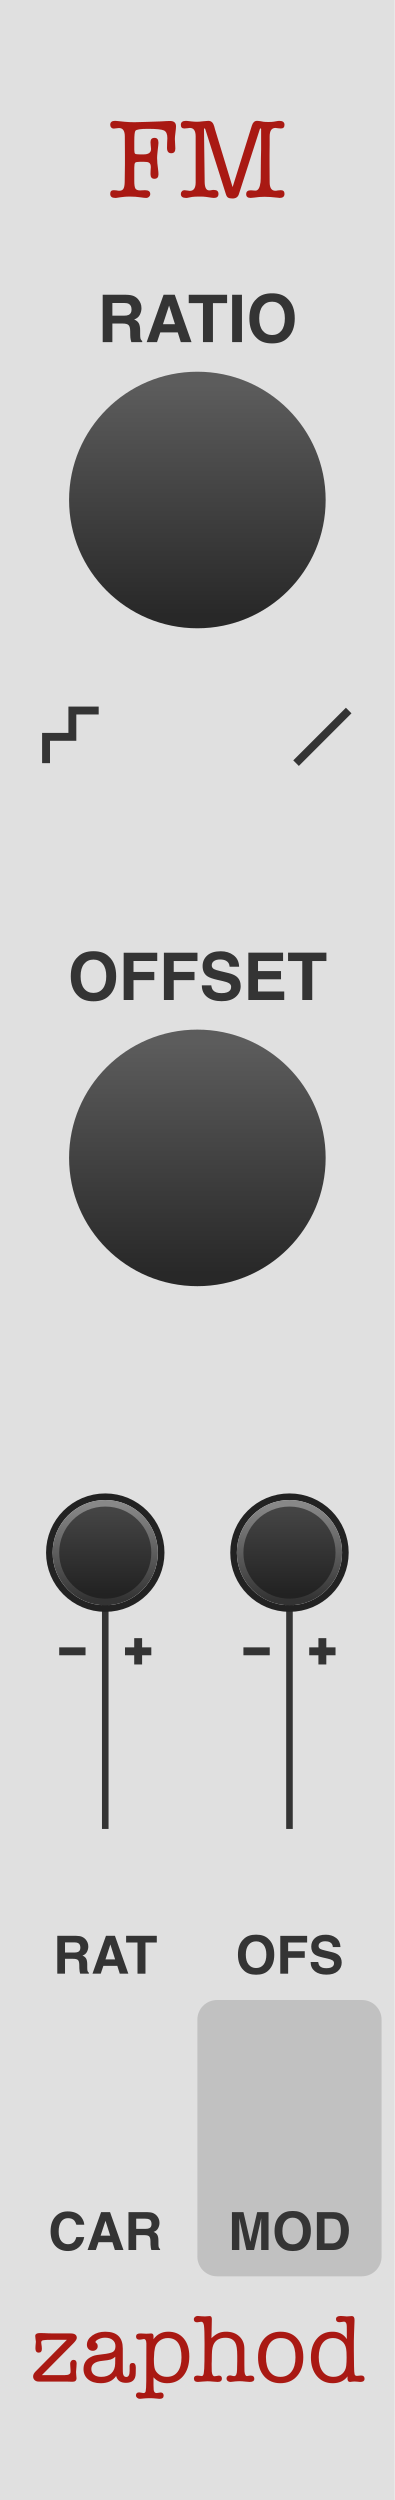
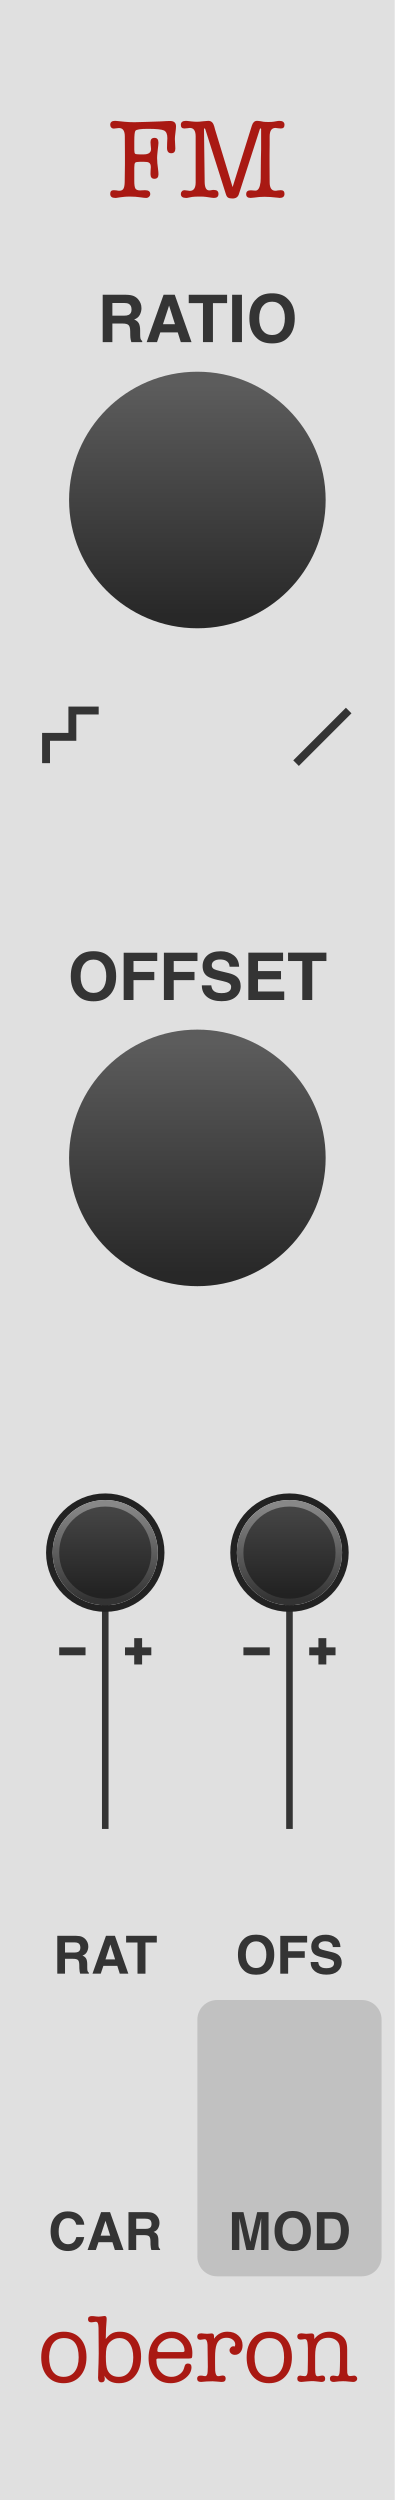
<svg xmlns="http://www.w3.org/2000/svg" xmlns:xlink="http://www.w3.org/1999/xlink" version="1.1" width="60" height="380" viewBox="0 0 60 380" id="svg134">
  <style id="style2">
    text.title {
      fill: #a91913;
      font-family: 'American Typewriter';
      font-size: 13pt;
    }
    text.logo {
      fill: #a91913;
      font-family: 'American Typewriter';
      font-size: 11pt;
    }
    text.big-label {
      fill: #343434;
      font-family: 'Helvetica';
      font-weight: bold;
      font-size: 7.5pt;
    }
    text.label {
      fill: #343434;
      font-family: 'Helvetica';
      font-weight: bold;
      font-size: 6pt;
    }
    .background {
      fill: #e0e0e0;
    }
    .output {
      fill: #c1c1c1;
    }
    polyline.icon {
      stroke: #343434;
      stroke-width: 1.2;
      fill: none;
    }
    polyline.connect {
      stroke: #343434;
      stroke-width: 1;
      fill: none;
    }

    .blueprint {
      stroke: #08f;
      fill: none;
    }
  </style>
  <defs id="defs44">
    <linearGradient id="smallKnobMediumGradient">
      <stop offset="5%" stop-color="#888" id="stop4" />
      <stop offset="95%" stop-color="#333" id="stop6" />
    </linearGradient>
    <linearGradient id="smallKnobDarkGradient">
      <stop offset="5%" stop-color="#444" id="stop9" />
      <stop offset="95%" stop-color="#222" id="stop11" />
    </linearGradient>
    <linearGradient id="bigKnobDarkGradient">
      <stop offset="5%" stop-color="#5c5c5c" id="stop14" />
      <stop offset="95%" stop-color="#282828" id="stop16" />
    </linearGradient>
    <symbol id="knob18">
      <g transform="translate(9 9)" id="g25">
        <circle r="8.5" stroke="#222" fill="none" id="circle19" />
        <circle r="8" fill="url('#smallKnobMediumGradient')" transform="rotate(90)" id="circle21" />
        <circle r="7" fill="url('#smallKnobDarkGradient')" transform="rotate(90)" id="circle23" />
      </g>
    </symbol>
    <symbol id="knob40">
      <g transform="translate(20 20)" id="g30">
        <circle r="19.5" fill="url('#bigKnobDarkGradient')" transform="rotate(90)" id="circle28" />
      </g>
    </symbol>
    <symbol id="knob50">
      <g transform="translate(25 25)" id="g35">
        <circle r="24.5" fill="url('#bigKnobDarkGradient')" transform="rotate(90)" id="circle33" />
      </g>
    </symbol>
    <symbol id="port">
      <g transform="translate(12 12)" id="g38" />
    </symbol>
    <symbol id="hswitch14">
      <g transform="translate(12 7)" id="g41" />
    </symbol>
    <linearGradient xlink:href="#bigKnobDarkGradient" id="linearGradient176" x1="-19.5" y1="-19.5" x2="19.5" y2="-19.5" gradientUnits="userSpaceOnUse" />
    <linearGradient xlink:href="#bigKnobDarkGradient" id="linearGradient196" x1="-19.5" y1="-19.5" x2="19.5" y2="-19.5" gradientUnits="userSpaceOnUse" />
    <linearGradient xlink:href="#smallKnobMediumGradient" id="linearGradient208" x1="-8" y1="-8" x2="8" y2="-8" gradientUnits="userSpaceOnUse" />
    <linearGradient xlink:href="#smallKnobDarkGradient" id="linearGradient210" x1="-7" y1="-7" x2="7" y2="-7" gradientUnits="userSpaceOnUse" />
    <linearGradient xlink:href="#smallKnobMediumGradient" id="linearGradient222" x1="-8" y1="-8" x2="8" y2="-8" gradientUnits="userSpaceOnUse" />
    <linearGradient xlink:href="#smallKnobDarkGradient" id="linearGradient224" x1="-7" y1="-7" x2="7" y2="-7" gradientUnits="userSpaceOnUse" />
  </defs>
  <path id="rect46" style="fill:#e0e0e0" d="M 0,0 H 60 V 380 H 0 Z" class="background" />
  <g aria-label="FM" id="text48" style="font-size:17.333px;font-family:'American Typewriter';text-anchor:middle;fill:#a91913" class="title">
    <path d="M 18.99,24.956 V 23.5 l -0.017,-2.756 q 0,-1.283 -0.884,-1.283 -0.225,0 -0.347,0.035 -0.277,0.052 -0.451,0.052 -0.225,0 -0.381,-0.156 -0.156,-0.173 -0.156,-0.416 0,-0.607 0.728,-0.607 0.087,0 0.26,0.017 l 1.196,0.121 q 0.676,0.069 1.508,0.069 0.451,0 1.941,-0.052 L 24.38,18.456 q 0.399,-0.017 0.936,-0.052 0.243,-0.017 0.52,-0.017 0.919,0 0.919,0.815 0,0.312 -0.087,0.953 -0.087,0.641 -0.087,0.971 0,0.277 0.035,0.693 0.035,0.416 0.035,0.763 0,0.711 -0.624,0.711 -0.641,0 -0.641,-0.815 0,-0.243 0.017,-0.745 0.035,-0.503 0.035,-0.745 0,-0.919 -0.52,-1.161 -0.52,-0.243 -2.461,-0.243 -1.647,0 -1.872,0.295 -0.173,0.225 -0.173,1.595 v 1.283 q 0,0.485 0.121,0.607 0.139,0.104 0.728,0.104 h 0.572 q 1.127,0 1.127,-0.832 0,-0.191 -0.052,-0.52 -0.035,-0.329 -0.035,-0.503 0,-0.659 0.624,-0.659 0.589,0 0.589,0.763 0,0.104 -0.035,0.416 l -0.104,0.936 q -0.069,0.624 -0.069,0.936 0,0.711 0.156,1.803 0.052,0.364 0.052,0.693 0,0.676 -0.624,0.676 -0.589,0 -0.589,-0.728 0,-0.173 0.017,-0.52 0.035,-0.347 0.035,-0.52 0,-0.537 -0.295,-0.693 Q 22.439,24.592 21.832,24.592 h -0.537 q -0.607,0 -0.745,0.139 -0.139,0.139 -0.139,0.763 V 27.556 q 0,0.815 0.173,1.109 0.191,0.277 0.693,0.277 0.121,0 0.381,-0.017 0.26,-0.017 0.381,-0.017 0.797,0 0.797,0.589 0,0.243 -0.191,0.416 -0.173,0.173 -0.433,0.173 -0.277,0 -0.815,-0.087 -0.763,-0.121 -1.733,-0.121 -0.624,0 -1.335,0.104 l -0.589,0.087 q -0.052,0 -0.121,0.017 -0.069,0 -0.104,0 -0.763,0 -0.763,-0.624 0,-0.555 0.537,-0.555 0.069,0 0.451,0.035 0.191,0.052 0.364,0.052 0.468,0 0.641,-0.277 0.191,-0.295 0.208,-1.023 z" style="font-size:17.333px;font-family:'American Typewriter';text-anchor:middle;fill:#a91913" id="path288" />
    <path d="M 32.686,19.669 35.355,28.44 38.284,19.097 q 0.225,-0.728 0.78,-0.728 h 0.087 q 0.173,0 0.451,0.052 0.347,0.087 0.451,0.087 0.277,0.035 0.763,0.035 0.52,0 0.815,-0.052 l 0.607,-0.104 q 0.052,-0.017 0.208,-0.017 0.797,0 0.797,0.607 0,0.555 -0.555,0.555 -0.139,0 -0.416,-0.035 -0.26,-0.052 -0.399,-0.052 -0.884,0 -0.884,1.3 v 1.213 l -0.017,1.525 V 24.956 l 0.017,2.739 q 0,1.3 0.867,1.3 0.173,0 0.381,-0.052 0.381,-0.035 0.451,-0.035 0.555,0 0.555,0.555 0,0.624 -0.745,0.624 0.035,0 -0.26,-0.035 -1.196,-0.139 -2.028,-0.139 -0.815,0 -1.56,0.121 -0.312,0.052 -0.555,0.052 -0.676,0 -0.676,-0.572 0,-0.589 0.693,-0.589 0.173,0 0.26,0.017 0.381,0.035 0.451,0.035 0.624,0 0.78,-1.3 0.035,-0.277 0.035,-1.768 0,-0.572 0.017,-1.664 l 0.035,-1.56 v -3.068 q 0,-0.104 -0.087,-0.104 -0.052,0 -0.104,0.104 l -3.189,9.897 q -0.208,0.659 -0.971,0.659 -0.451,0 -0.676,-0.139 -0.208,-0.121 -0.329,-0.52 l -3.137,-9.897 q -0.052,-0.104 -0.121,-0.104 -0.069,0 -0.069,0.104 l 0.104,8.06 q 0.017,1.265 0.693,1.265 0.191,0 0.52,-0.069 h 0.208 q 0.676,0 0.676,0.607 0,0.607 -0.693,0.607 -0.121,0 -0.364,-0.035 -0.381,-0.052 -0.815,-0.121 -0.347,-0.052 -0.884,-0.052 -0.953,0 -1.231,0.052 l -0.728,0.139 q -0.035,0 -0.104,0.017 -0.069,0 -0.104,0 -0.797,0 -0.797,-0.607 0,-0.243 0.156,-0.399 0.156,-0.173 0.381,-0.173 0.191,0 0.451,0.052 0.26,0.052 0.381,0.052 0.884,0 0.884,-1.3 v -6.968 q 0,-1.3 -0.884,-1.3 -0.139,0 -0.416,0.052 -0.277,0.035 -0.416,0.035 -0.537,0 -0.537,-0.555 0,-0.607 0.78,-0.607 0.069,0 0.225,0.017 l 0.607,0.069 q 0.451,0.052 0.849,0.052 0.329,0 0.884,-0.069 0.572,-0.069 0.832,-0.069 0.676,0 0.901,0.849 z" style="font-size:17.333px;font-family:'American Typewriter';text-anchor:middle;fill:#a91913" id="path290" />
  </g>
-   <g aria-label="zaphod" id="text50" style="font-size:14.667px;font-family:'American Typewriter';text-anchor:middle;fill:#a91913" class="logo">
-     <path d="m 5.385,360.489 4.781,-4.84 H 7.922 q -1.1,0 -1.379,0.073 -0.279,0.059 -0.279,0.337 0,0.117 0.029,0.264 0.073,0.381 0.073,0.719 0,0.557 -0.484,0.557 -0.499,0 -0.499,-0.645 0,-0.279 0.015,-0.381 0.059,-0.44 0.059,-0.631 0,-0.147 -0.059,-0.425 -0.044,-0.293 -0.044,-0.44 0,-0.455 0.733,-0.455 0.235,0 0.631,0.015 0.455,0.029 0.631,0.029 l 0.88,0.015 h 2.493 q 0.953,0 0.953,0.675 0,0.308 -0.557,0.865 l -4.752,4.796 h 3.491 q 0.865,0 0.865,-0.499 V 360.24 q 0,-0.249 -0.029,-0.425 -0.029,-0.557 -0.029,-0.528 0,-0.249 0.147,-0.411 0.147,-0.176 0.367,-0.176 0.469,0 0.469,0.557 0,0.249 -0.029,0.513 -0.059,0.528 -0.059,0.763 0,0.161 0.029,0.469 0.044,0.308 0.044,0.469 0,0.572 -0.645,0.557 L 10.093,362 H 5.869 q -0.367,0 -0.601,-0.22 -0.235,-0.22 -0.235,-0.557 0,-0.381 0.352,-0.733 z" style="font-size:14.667px;font-family:'American Typewriter';text-anchor:middle;fill:#a91913" id="path275" />
-     <path d="m 19.133,362.191 q -1.203,0 -1.481,-1.041 -0.748,1.1 -2.347,1.1 -1.188,0 -1.907,-0.587 -0.704,-0.587 -0.704,-1.569 0,-1.217 1.041,-1.789 0.396,-0.22 0.675,-0.279 0.293,-0.073 1.159,-0.176 1.232,-0.132 1.599,-0.367 0.381,-0.235 0.381,-0.865 0,-0.601 -0.425,-0.939 -0.411,-0.352 -1.159,-0.352 -0.66,0 -1.232,0.367 -0.22,0.147 -0.22,0.308 0,0.059 0.132,0.147 0.205,0.147 0.205,0.499 0,0.293 -0.22,0.484 -0.205,0.191 -0.528,0.191 -0.381,0 -0.645,-0.264 -0.249,-0.264 -0.249,-0.645 0,-0.821 0.807,-1.408 0.821,-0.587 1.98,-0.587 2.669,0 2.669,2.567 v 2.963 q 0,0.704 0.029,0.836 0.088,0.513 0.499,0.513 0.513,0 0.513,-0.939 v -0.719 q 0,-0.469 0.455,-0.469 0.484,0 0.484,0.704 v 0.073 l -0.015,0.836 q -0.029,1.408 -1.496,1.408 z m -1.628,-2.919 0.015,-1.041 q -0.323,0.293 -0.689,0.411 -0.352,0.117 -1.276,0.205 -1.672,0.161 -1.672,1.232 0,0.557 0.396,0.88 0.411,0.323 1.1,0.323 0.983,0 1.54,-0.528 0.572,-0.543 0.587,-1.481 z" style="font-size:14.667px;font-family:'American Typewriter';text-anchor:middle;fill:#a91913" id="path277" />
-     <path d="m 23.334,355.092 v 0.469 q 0.821,-1.144 2.244,-1.144 1.467,0 2.332,1.012 0.865,1.012 0.865,2.743 0,1.863 -0.924,2.977 -0.909,1.1 -2.449,1.1 -1.276,0 -2.068,-0.895 v 1.217 q 0,0.557 0.029,0.719 0.088,0.455 0.425,0.455 0.103,0 0.308,-0.044 0.205,-0.044 0.308,-0.044 0.469,0 0.469,0.484 0,0.484 -0.616,0.484 -0.22,0 -0.66,-0.059 -0.323,-0.044 -0.968,-0.044 -0.352,0 -0.587,0.029 -0.587,0.073 -0.777,0.073 -0.249,0 -0.425,-0.161 -0.176,-0.147 -0.176,-0.352 0,-0.469 0.499,-0.469 0.088,0 0.279,0.044 0.249,0.059 0.367,0.059 0.279,0 0.337,-0.293 0.073,-0.279 0.088,-1.584 l 0.015,-5.661 q -0.015,-0.675 -0.381,-0.675 -0.103,0 -0.323,0.059 -0.205,0.044 -0.323,0.044 -0.543,0 -0.543,-0.484 0,-0.469 0.645,-0.469 0.161,0 0.352,0.015 0.367,0.029 0.543,0.029 0.132,0 0.381,-0.015 0.249,-0.029 0.367,-0.029 0.367,0 0.367,0.411 z m 0.22,1.789 q -0.132,0.572 -0.147,1.393 0,0.059 -0.015,0.22 0,0.132 0,0.205 0,0.983 0.161,1.437 0.161,0.44 0.631,0.792 0.484,0.352 1.188,0.352 1.056,0 1.628,-0.763 0.587,-0.777 0.587,-2.2 0,-2.933 -2.083,-2.933 -0.704,0 -1.261,0.425 -0.543,0.425 -0.689,1.071 z" style="font-size:14.667px;font-family:'American Typewriter';text-anchor:middle;fill:#a91913" id="path279" />
-     <path d="M 32.201,352.555 32.143,355.4 q 0.587,-0.557 1.071,-0.763 0.484,-0.22 1.144,-0.22 1.261,0 2.024,0.719 0.763,0.719 0.763,1.892 v 2.449 q 0,0.865 0.015,0.953 0.059,0.733 0.381,0.733 0.117,0 0.337,-0.059 0.088,-0.015 0.235,-0.015 0.543,0 0.543,0.484 0,0.484 -0.704,0.484 -0.191,0 -0.557,-0.044 -0.616,-0.073 -0.997,-0.073 -0.381,0 -0.587,0.029 -0.616,0.088 -0.763,0.088 -0.264,0 -0.44,-0.147 -0.176,-0.161 -0.176,-0.396 0,-0.191 0.147,-0.323 0.161,-0.132 0.367,-0.132 0.161,0 0.381,0.073 0.132,0.044 0.249,0.044 0.44,0 0.455,-0.953 0,-0.176 0.015,-0.689 l 0.015,-0.631 v -0.792 q 0,-1.496 -0.293,-2.009 -0.425,-0.763 -1.496,-0.763 -1.159,0 -1.687,0.792 -0.367,0.543 -0.381,1.745 l -0.015,1.056 q 0,0.088 -0.015,0.293 0,0.191 0,0.279 0,0.836 0.015,0.968 0.073,0.719 0.425,0.719 0.117,0 0.323,-0.044 0.22,-0.059 0.323,-0.059 0.469,0 0.469,0.455 0,0.513 -0.645,0.513 -0.205,0 -0.616,-0.044 -0.557,-0.059 -0.953,-0.059 -0.249,0 -0.689,0.044 -0.587,0.059 -0.748,0.059 -0.601,0 -0.601,-0.528 0,-0.44 0.557,-0.44 0.191,0 0.279,0.029 0.249,0.044 0.352,0.044 0.235,0 0.308,-0.44 0.088,-0.455 0.103,-1.833 l 0.015,-2.625 q 0,-2.2 -0.088,-2.772 -0.088,-0.587 -0.411,-0.587 -0.103,0 -0.308,0.044 -0.205,0.044 -0.323,0.044 -0.499,0 -0.499,-0.469 0,-0.205 0.176,-0.352 0.176,-0.147 0.425,-0.147 0.073,0 0.499,0.044 0.279,0.029 0.601,0.029 0.132,0 0.367,-0.029 0.235,-0.029 0.337,-0.029 0.337,0 0.337,0.484 z" style="font-size:14.667px;font-family:'American Typewriter';text-anchor:middle;fill:#a91913" id="path281" />
-     <path d="m 42.611,362.249 q -1.54,0 -2.464,-1.056 -0.924,-1.071 -0.924,-2.86 0,-1.789 0.924,-2.845 0.939,-1.071 2.508,-1.071 1.599,0 2.523,1.041 0.924,1.041 0.924,2.831 0,1.789 -0.953,2.875 -0.953,1.085 -2.537,1.085 z m 0.073,-6.864 q -1.027,0 -1.613,0.719 -0.587,0.719 -0.645,2.039 0,0 0,0.191 0,1.379 0.572,2.171 0.587,0.777 1.628,0.777 1.071,0 1.672,-0.777 0.616,-0.792 0.616,-2.185 0,-2.933 -2.229,-2.933 z" style="font-size:14.667px;font-family:'American Typewriter';text-anchor:middle;fill:#a91913" id="path283" />
-     <path d="m 50.544,354.417 q 1.452,0 2.171,1.129 v -1.481 q 0,-0.587 -0.029,-0.719 -0.073,-0.455 -0.411,-0.455 -0.117,0 -0.337,0.044 -0.205,0.044 -0.323,0.044 -0.543,0 -0.543,-0.469 0,-0.484 0.733,-0.484 0.117,0 0.425,0.029 0.469,0.044 0.484,0.044 0.132,0 0.381,-0.029 0.249,-0.029 0.381,-0.029 0.411,0 0.411,0.587 v 0.161 q -0.015,0.044 -0.029,0.777 0,0.088 -0.044,1.129 -0.029,0.733 -0.029,1.115 v 1.437 l 0.029,2.449 q 0.015,0.968 0.088,1.203 0.073,0.235 0.352,0.235 0.191,0 0.293,-0.029 0.235,-0.029 0.323,-0.029 0.543,0 0.543,0.484 0,0.499 -0.66,0.499 -0.147,0 -0.455,-0.044 -0.293,-0.029 -0.44,-0.029 -0.044,0 -0.337,0.029 -0.176,0.044 -0.308,0.044 -0.396,0 -0.396,-0.528 v -0.073 l 0.015,-0.249 q -0.777,1.041 -2.259,1.041 -1.496,0 -2.405,-1.085 -0.909,-1.085 -0.909,-2.845 0,-1.775 0.895,-2.831 0.895,-1.071 2.391,-1.071 z m 2.083,5.177 q 0.059,-0.484 0.059,-1.247 0,-0.983 -0.073,-1.335 -0.132,-0.733 -0.631,-1.144 -0.587,-0.484 -1.349,-0.484 -1.027,0 -1.613,0.777 -0.572,0.777 -0.572,2.127 0,1.393 0.601,2.2 0.601,0.792 1.643,0.792 0.792,0 1.32,-0.455 0.528,-0.469 0.616,-1.232 z" style="font-size:14.667px;font-family:'American Typewriter';text-anchor:middle;fill:#a91913" id="path285" />
+   <g aria-label="oberon" id="text50" style="font-size:14.667px;font-family:'American Typewriter';text-anchor:middle;fill:#a91913" class="logo">
+     <path d="m 9.654,362.249 q -1.54,0 -2.464,-1.056 -0.924,-1.071 -0.924,-2.86 0,-1.789 0.924,-2.845 0.939,-1.071 2.508,-1.071 1.599,0 2.523,1.041 0.924,1.041 0.924,2.831 0,1.789 -0.953,2.875 -0.953,1.085 -2.537,1.085 z m 0.073,-6.864 q -1.027,0 -1.613,0.719 -0.587,0.719 -0.645,2.039 0,0 0,0.191 0,1.379 0.572,2.171 0.587,0.777 1.628,0.777 1.071,0 1.672,-0.777 0.616,-0.792 0.616,-2.185 0,-2.933 -2.229,-2.933 z" style="font-size:14.667px;font-family:'American Typewriter';text-anchor:middle;fill:#a91913" id="path275" />
+     <path d="m 16.208,352.643 q -0.117,1.217 -0.132,2.889 0.469,-0.616 0.953,-0.865 0.484,-0.249 1.217,-0.249 1.467,0 2.332,1.027 0.865,1.027 0.865,2.728 0,1.863 -0.924,2.977 -0.909,1.1 -2.464,1.1 -1.511,0 -2.185,-1.129 0.059,0.425 0.059,0.469 0,0.528 -0.513,0.528 -0.513,0 -0.513,-0.733 0,-0.205 0.015,-0.308 0,-0.337 0.015,-0.719 l 0.044,-1.129 0.029,-1.481 -0.029,-3.916 q -0.015,-0.543 -0.117,-0.733 -0.088,-0.191 -0.323,-0.191 -0.044,0 -0.381,0.059 -0.161,0.029 -0.279,0.029 -0.499,0 -0.499,-0.469 0,-0.484 0.587,-0.484 0.176,0 0.293,0.015 l 0.352,0.044 q 0.235,0.029 0.381,0.029 0.161,0 0.455,-0.044 0.293,-0.059 0.44,-0.059 0.323,0 0.323,0.411 z m -0.015,4.253 q -0.103,0.469 -0.103,1.32 0,1.452 0.235,1.995 0.455,1.071 1.731,1.071 1.012,0 1.599,-0.792 0.601,-0.807 0.601,-2.156 0,-1.379 -0.572,-2.156 -0.557,-0.792 -1.54,-0.792 -0.689,0 -1.247,0.44 -0.557,0.425 -0.704,1.071 z" style="font-size:14.667px;font-family:'American Typewriter';text-anchor:middle;fill:#a91913" id="path277" />
+     <path d="m 29.238,357.688 q 0,0.557 -0.073,0.689 -0.073,0.117 -0.425,0.117 h -4.664 q -0.191,0 -0.249,0.059 -0.059,0.044 -0.059,0.161 0,1.1 0.66,1.833 0.66,0.733 1.643,0.733 0.645,0 1.173,-0.352 0.543,-0.352 0.704,-0.895 l 0.132,-0.425 q 0.103,-0.352 0.484,-0.352 0.543,0 0.543,0.557 0,0.953 -0.968,1.701 -0.968,0.733 -2.2,0.733 -1.54,0 -2.449,-1.027 -0.909,-1.041 -0.909,-2.787 0,-1.789 0.968,-2.904 0.968,-1.115 2.523,-1.115 1.379,0 2.273,0.924 0.895,0.924 0.895,2.347 z m -5.324,-0.381 q 0,0.205 0.323,0.205 h 3.505 q 0.308,0 0.308,-0.205 0,-0.777 -0.587,-1.349 -0.587,-0.572 -1.379,-0.572 -0.821,0 -1.496,0.601 -0.675,0.587 -0.675,1.32 z" style="font-size:14.667px;font-family:'American Typewriter';text-anchor:middle;fill:#a91913" id="path279" />
+     <path d="m 32.529,355.092 v 0.396 q 0.763,-1.071 2.039,-1.071 1.027,0 1.657,0.587 0.645,0.572 0.645,1.481 0,0.645 -0.323,1.056 -0.323,0.396 -0.851,0.396 -0.337,0 -0.572,-0.205 -0.235,-0.205 -0.235,-0.499 0,-0.235 0.176,-0.411 0.176,-0.191 0.411,-0.191 0.044,0 0.191,0.044 0.088,-0.176 0.088,-0.323 0,-0.425 -0.381,-0.719 -0.367,-0.293 -0.924,-0.293 -1.144,0 -1.525,1.027 -0.235,0.631 -0.235,1.907 v 0.968 q 0,0.983 0.015,1.1 0.073,0.836 0.455,0.836 0.191,0 0.396,-0.059 0.161,-0.044 0.279,-0.044 0.469,0 0.469,0.469 0,0.513 -0.601,0.513 h -0.059 q -0.22,0 -0.675,-0.059 -0.44,-0.044 -0.66,-0.044 -0.587,0 -0.924,0.029 l -0.821,0.073 q -0.601,0 -0.601,-0.513 0,-0.455 0.557,-0.455 0.147,0 0.22,0.015 l 0.22,0.044 q 0.147,0.029 0.205,0.029 0.367,0 0.396,-0.675 l 0.029,-0.748 -0.044,-3.329 q -0.044,-0.865 -0.44,-0.865 -0.117,0 -0.323,0.044 -0.205,0.044 -0.323,0.044 -0.484,0 -0.484,-0.469 0,-0.513 0.631,-0.513 0.147,0 0.44,0.044 0.293,0.029 0.44,0.029 0.117,0 0.381,-0.029 0.117,-0.029 0.279,-0.029 0.381,0 0.381,0.411 z" style="font-size:14.667px;font-family:'American Typewriter';text-anchor:middle;fill:#a91913" id="path281" />
+     <path d="m 40.878,362.249 q -1.54,0 -2.464,-1.056 -0.924,-1.071 -0.924,-2.86 0,-1.789 0.924,-2.845 0.939,-1.071 2.508,-1.071 1.599,0 2.523,1.041 0.924,1.041 0.924,2.831 0,1.789 -0.953,2.875 -0.953,1.085 -2.537,1.085 z m 0.073,-6.864 q -1.027,0 -1.613,0.719 -0.587,0.719 -0.645,2.039 0,0 0,0.191 0,1.379 0.572,2.171 0.587,0.777 1.628,0.777 1.071,0 1.672,-0.777 0.616,-0.792 0.616,-2.185 0,-2.933 -2.229,-2.933 z" style="font-size:14.667px;font-family:'American Typewriter';text-anchor:middle;fill:#a91913" id="path283" />
+     <path d="m 47.769,355.121 v 0.411 q 0.88,-1.115 2.347,-1.115 0.792,0 1.496,0.411 0.704,0.396 0.953,0.997 0.205,0.499 0.205,1.305 v 2.787 q 0,0.631 0.015,0.748 0.073,0.499 0.396,0.499 0.132,0 0.337,-0.029 0.22,-0.044 0.308,-0.044 0.191,0 0.323,0.132 0.147,0.132 0.147,0.323 0,0.22 -0.176,0.367 -0.176,0.147 -0.425,0.147 -0.205,0 -0.675,-0.059 -0.469,-0.059 -0.88,-0.059 -0.381,0 -0.631,0.029 -0.733,0.088 -0.777,0.088 -0.587,0 -0.587,-0.513 0,-0.455 0.499,-0.455 0.117,0 0.264,0.029 0.279,0.059 0.352,0.059 0.352,0 0.381,-0.807 l 0.029,-0.748 0.015,-0.895 v -1.115 q 0,-0.777 -0.073,-1.071 -0.132,-0.557 -0.572,-0.865 -0.484,-0.337 -1.1,-0.337 -1.173,0 -1.687,0.836 -0.352,0.572 -0.352,1.951 v 1.951 q 0,0.645 0.088,0.88 0.088,0.235 0.323,0.235 0.117,0 0.323,-0.059 0.205,-0.059 0.337,-0.059 0.455,0 0.455,0.499 0,0.484 -0.587,0.484 -0.117,0 -0.763,-0.088 -0.323,-0.044 -0.719,-0.044 -0.308,0 -0.821,0.059 -0.645,0.073 -0.733,0.073 -0.616,0 -0.616,-0.499 0,-0.469 0.469,-0.469 0.073,0 0.264,0.044 0.205,0.044 0.396,0.044 0.44,0 0.455,-0.851 l 0.029,-1.628 v -1.775 l -0.029,-0.513 q -0.029,-0.499 -0.132,-0.675 -0.088,-0.191 -0.323,-0.191 -0.103,0 -0.308,0.044 -0.191,0.029 -0.293,0.029 -0.528,0 -0.528,-0.469 0,-0.484 0.66,-0.484 0.088,0 0.147,0.015 l 0.543,0.059 q 0.235,0 0.411,-0.029 0.381,-0.029 0.396,-0.029 0.425,0 0.425,0.44 z" style="font-size:14.667px;font-family:'American Typewriter';text-anchor:middle;fill:#a91913" id="path285" />
  </g>
  <g aria-label="RATIO" id="text52" style="font-weight:bold;font-size:10px;font-family:Helvetica;text-anchor:middle;fill:#343434" class="big-label">
    <path d="M 18.633,49.178 H 17.08 V 52 h -1.47 v -7.197 h 3.53 q 0.757,0.015 1.162,0.186 0.41,0.171 0.693,0.503 0.234,0.273 0.371,0.605 0.137,0.332 0.137,0.757 0,0.513 -0.259,1.011 -0.259,0.493 -0.854,0.698 0.498,0.2 0.703,0.571 0.21,0.366 0.21,1.123 v 0.483 q 0,0.493 0.039,0.669 0.059,0.278 0.273,0.41 V 52 h -1.655 q -0.068,-0.239 -0.098,-0.386 -0.059,-0.303 -0.063,-0.62 l -0.01,-0.669 q -0.01,-0.688 -0.254,-0.918 -0.239,-0.229 -0.903,-0.229 z m 0.913,-1.309 q 0.449,-0.205 0.449,-0.811 0,-0.654 -0.435,-0.879 -0.244,-0.127 -0.732,-0.127 h -1.748 v 1.934 h 1.704 q 0.508,0 0.762,-0.117 z" style="font-weight:bold;font-size:10px;font-family:Helvetica;text-anchor:middle;fill:#343434" id="path313" />
    <path d="M 27.017,50.521 H 24.365 L 23.867,52 h -1.572 l 2.568,-7.197 H 26.562 L 29.111,52 h -1.631 z m -0.42,-1.24 -0.898,-2.832 -0.928,2.832 z" style="font-weight:bold;font-size:10px;font-family:Helvetica;text-anchor:middle;fill:#343434" id="path315" />
    <path d="m 34.519,44.803 v 1.274 h -2.153 V 52 h -1.514 v -5.923 h -2.163 v -1.274 z" style="font-weight:bold;font-size:10px;font-family:Helvetica;text-anchor:middle;fill:#343434" id="path317" />
    <path d="m 35.283,44.803 h 1.494 V 52 h -1.494 z" style="font-weight:bold;font-size:10px;font-family:Helvetica;text-anchor:middle;fill:#343434" id="path319" />
    <path d="m 41.357,52.2 q -1.543,0 -2.358,-0.84 -1.094,-1.03 -1.094,-2.969 0,-1.978 1.094,-2.969 0.815,-0.84 2.358,-0.84 1.543,0 2.358,0.84 1.089,0.991 1.089,2.969 0,1.938 -1.089,2.969 -0.815,0.84 -2.358,0.84 z m 1.421,-1.934 q 0.522,-0.659 0.522,-1.875 0,-1.211 -0.527,-1.87 -0.522,-0.664 -1.416,-0.664 -0.894,0 -1.426,0.659 -0.532,0.659 -0.532,1.875 0,1.216 0.532,1.875 0.532,0.659 1.426,0.659 0.894,0 1.421,-0.659 z" style="font-weight:bold;font-size:10px;font-family:Helvetica;text-anchor:middle;fill:#343434" id="path321" />
  </g>
  <g id="use54" transform="translate(10,56)">
    <g transform="translate(20,20)" id="g172">
      <path id="circle170" style="fill:url(#linearGradient176)" transform="rotate(90)" d="M 19.5,0 A 19.5,19.5 0 0 1 0,19.5 19.5,19.5 0 0 1 -19.5,0 19.5,19.5 0 0 1 0,-19.5 19.5,19.5 0 0 1 19.5,0 Z" />
    </g>
  </g>
  <g id="use58" transform="translate(18,105)">
    <g transform="translate(12,7)" id="g186" />
  </g>
  <g transform="translate(49,112)" id="g62">
    <path id="polyline60" style="fill:none;stroke:#343434;stroke-width:1.2" d="M -4,4 4,-4" class="icon" />
  </g>
  <g transform="translate(11,112)" id="g66">
    <path id="polyline64" style="fill:none;stroke:#343434;stroke-width:1.2" d="M -4,4 V 0 h 4 v -4 h 4" class="icon" />
  </g>
  <g aria-label="OFFSET" id="text70" style="font-weight:bold;font-size:10px;font-family:Helvetica;text-anchor:middle;fill:#343434" class="big-label">
    <path d="m 14.209,152.2 q -1.543,0 -2.358,-0.84 -1.094,-1.03 -1.094,-2.969 0,-1.978 1.094,-2.969 0.815,-0.84 2.358,-0.84 1.543,0 2.358,0.84 1.089,0.991 1.089,2.969 0,1.938 -1.089,2.969 -0.815,0.84 -2.358,0.84 z m 1.421,-1.934 q 0.522,-0.659 0.522,-1.875 0,-1.211 -0.527,-1.87 -0.522,-0.664 -1.416,-0.664 -0.894,0 -1.426,0.659 -0.532,0.659 -0.532,1.875 0,1.216 0.532,1.875 0.532,0.659 1.426,0.659 0.894,0 1.421,-0.659 z" style="font-weight:bold;font-size:10px;font-family:Helvetica;text-anchor:middle;fill:#343434" id="path260" />
    <path d="m 23.901,146.077 h -3.608 v 1.655 h 3.159 v 1.25 H 20.293 V 152 h -1.494 v -7.188 h 5.103 z" style="font-weight:bold;font-size:10px;font-family:Helvetica;text-anchor:middle;fill:#343434" id="path262" />
    <path d="M 30.015,146.077 H 26.406 v 1.655 h 3.159 v 1.25 H 26.406 V 152 h -1.494 v -7.188 h 5.103 z" style="font-weight:bold;font-size:10px;font-family:Helvetica;text-anchor:middle;fill:#343434" id="path264" />
    <path d="m 33.638,150.96 q 0.532,0 0.864,-0.117 0.63,-0.225 0.63,-0.835 0,-0.356 -0.312,-0.552 -0.312,-0.19 -0.981,-0.337 l -0.762,-0.171 q -1.123,-0.254 -1.553,-0.552 -0.728,-0.498 -0.728,-1.558 0,-0.967 0.703,-1.606 0.703,-0.64 2.065,-0.64 1.138,0 1.938,0.605 0.806,0.601 0.845,1.748 h -1.445 q -0.039,-0.649 -0.566,-0.923 -0.352,-0.181 -0.874,-0.181 -0.581,0 -0.928,0.234 -0.347,0.234 -0.347,0.654 0,0.386 0.342,0.576 0.22,0.127 0.938,0.298 l 1.24,0.298 q 0.815,0.195 1.23,0.522 0.645,0.508 0.645,1.47 0,0.986 -0.757,1.641 -0.752,0.649 -2.129,0.649 -1.406,0 -2.212,-0.64 -0.806,-0.645 -0.806,-1.768 h 1.436 q 0.068,0.493 0.269,0.737 0.366,0.444 1.255,0.444 z" style="font-weight:bold;font-size:10px;font-family:Helvetica;text-anchor:middle;fill:#343434" id="path266" />
    <path d="M 42.715,148.855 H 39.219 v 1.851 h 3.984 V 152 h -5.454 v -7.197 h 5.278 v 1.274 H 39.219 v 1.528 h 3.496 z" style="font-weight:bold;font-size:10px;font-family:Helvetica;text-anchor:middle;fill:#343434" id="path268" />
    <path d="m 49.614,144.803 v 1.274 H 47.461 V 152 h -1.514 v -5.923 H 43.784 v -1.274 z" style="font-weight:bold;font-size:10px;font-family:Helvetica;text-anchor:middle;fill:#343434" id="path270" />
  </g>
  <g id="use72" transform="translate(10,156)">
    <g transform="translate(20,20)" id="g192">
      <path id="circle190" style="fill:url(#linearGradient196)" transform="rotate(90)" d="M 19.5,0 A 19.5,19.5 0 0 1 0,19.5 19.5,19.5 0 0 1 -19.5,0 19.5,19.5 0 0 1 0,-19.5 19.5,19.5 0 0 1 19.5,0 Z" />
    </g>
  </g>
  <path id="polyline76" transform="translate(16,236)" style="fill:none;stroke:#343434;stroke-width:1" d="M 0,0 V 42" class="connect" />
  <g transform="translate(16,251)" id="g84">
    <path id="polyline78" style="fill:none;stroke:#343434;stroke-width:1.2" d="m -7,0 h 4" class="icon" />
    <path id="polyline80" style="fill:none;stroke:#343434;stroke-width:1.2" d="M 7,0 H 3" class="icon" />
    <path id="polyline82" style="fill:none;stroke:#343434;stroke-width:1.2" d="M 5,-2 V 2" class="icon" />
  </g>
  <g id="use88" transform="translate(7,227)">
    <g transform="translate(9,9)" id="g204">
      <path id="circle198" style="fill:none;stroke:#222222" d="M 8.5,0 A 8.5,8.5 0 0 1 0,8.5 8.5,8.5 0 0 1 -8.5,0 8.5,8.5 0 0 1 0,-8.5 8.5,8.5 0 0 1 8.5,0 Z" />
      <path id="circle200" style="fill:url(#linearGradient208)" transform="rotate(90)" d="M 8,0 A 8,8 0 0 1 0,8 8,8 0 0 1 -8,0 8,8 0 0 1 0,-8 8,8 0 0 1 8,0 Z" />
      <path id="circle202" style="fill:url(#linearGradient210)" transform="rotate(90)" d="M 7,0 A 7,7 0 0 1 0,7 7,7 0 0 1 -7,0 7,7 0 0 1 0,-7 7,7 0 0 1 7,0 Z" />
    </g>
  </g>
  <path id="polyline92" transform="translate(44,236)" style="fill:none;stroke:#343434;stroke-width:1" d="M 0,0 V 42" class="connect" />
  <g transform="translate(44,251)" id="g100">
    <path id="polyline94" style="fill:none;stroke:#343434;stroke-width:1.2" d="m -7,0 h 4" class="icon" />
    <path id="polyline96" style="fill:none;stroke:#343434;stroke-width:1.2" d="M 7,0 H 3" class="icon" />
    <path id="polyline98" style="fill:none;stroke:#343434;stroke-width:1.2" d="M 5,-2 V 2" class="icon" />
  </g>
  <g id="use104" transform="translate(35,227)">
    <g transform="translate(9,9)" id="g218">
      <path id="circle212" style="fill:none;stroke:#222222" d="M 8.5,0 A 8.5,8.5 0 0 1 0,8.5 8.5,8.5 0 0 1 -8.5,0 8.5,8.5 0 0 1 0,-8.5 8.5,8.5 0 0 1 8.5,0 Z" />
      <path id="circle214" style="fill:url(#linearGradient222)" transform="rotate(90)" d="M 8,0 A 8,8 0 0 1 0,8 8,8 0 0 1 -8,0 8,8 0 0 1 0,-8 8,8 0 0 1 8,0 Z" />
      <path id="circle216" style="fill:url(#linearGradient224)" transform="rotate(90)" d="M 7,0 A 7,7 0 0 1 0,7 7,7 0 0 1 -7,0 7,7 0 0 1 0,-7 7,7 0 0 1 7,0 Z" />
    </g>
  </g>
  <g id="use108" transform="translate(4,266)">
    <g transform="translate(12,12)" id="g178" />
  </g>
  <g aria-label="RAT" id="text110" style="font-weight:bold;font-size:8px;font-family:Helvetica;text-anchor:middle;fill:#343434" class="label">
    <path d="M 11.125,297.742 H 9.883 V 300 H 8.707 v -5.758 H 11.531 q 0.605,0.012 0.93,0.148 0.328,0.137 0.555,0.402 0.188,0.219 0.297,0.484 0.109,0.266 0.109,0.605 0,0.41 -0.207,0.809 -0.207,0.395 -0.684,0.559 0.398,0.16 0.562,0.457 0.168,0.293 0.168,0.898 v 0.387 q 0,0.395 0.031,0.535 0.047,0.223 0.219,0.328 V 300 H 12.188 q -0.055,-0.191 -0.078,-0.309 -0.047,-0.242 -0.051,-0.496 l -0.008,-0.535 q -0.008,-0.551 -0.203,-0.734 -0.191,-0.184 -0.723,-0.184 z m 0.73,-1.047 q 0.359,-0.164 0.359,-0.648 0,-0.523 -0.348,-0.703 -0.195,-0.102 -0.586,-0.102 H 9.883 v 1.547 h 1.363 q 0.406,0 0.609,-0.094 z" style="font-weight:bold;font-size:8px;font-family:Helvetica;text-anchor:middle;fill:#343434" id="path301" />
    <path d="M 17.832,298.816 H 15.711 L 15.312,300 h -1.258 l 2.055,-5.758 H 17.469 L 19.508,300 h -1.305 z m -0.336,-0.992 -0.719,-2.266 -0.742,2.266 z" style="font-weight:bold;font-size:8px;font-family:Helvetica;text-anchor:middle;fill:#343434" id="path303" />
    <path d="m 23.834,294.242 v 1.02 H 22.111 V 300 h -1.211 v -4.738 h -1.73 v -1.02 z" style="font-weight:bold;font-size:8px;font-family:Helvetica;text-anchor:middle;fill:#343434" id="path305" />
  </g>
  <g id="use114" transform="translate(32,266)">
    <g transform="translate(12,12)" id="g226" />
  </g>
  <g aria-label="OFS" id="text116" style="font-weight:bold;font-size:8px;font-family:Helvetica;text-anchor:middle;fill:#343434" class="label">
    <path d="m 38.93,300.16 q -1.234,0 -1.887,-0.672 -0.875,-0.824 -0.875,-2.375 0,-1.582 0.875,-2.375 0.652,-0.672 1.887,-0.672 1.234,0 1.887,0.672 0.871,0.793 0.871,2.375 0,1.551 -0.871,2.375 -0.652,0.672 -1.887,0.672 z m 1.137,-1.547 q 0.418,-0.527 0.418,-1.5 0,-0.969 -0.422,-1.496 -0.418,-0.531 -1.133,-0.531 -0.715,0 -1.141,0.527 -0.426,0.527 -0.426,1.5 0,0.973 0.426,1.5 0.426,0.527 1.141,0.527 0.715,0 1.137,-0.527 z" style="font-weight:bold;font-size:8px;font-family:Helvetica;text-anchor:middle;fill:#343434" id="path242" />
    <path d="m 46.684,295.262 h -2.887 v 1.324 h 2.527 v 1 H 43.797 V 300 h -1.195 v -5.75 h 4.082 z" style="font-weight:bold;font-size:8px;font-family:Helvetica;text-anchor:middle;fill:#343434" id="path244" />
    <path d="m 49.582,299.168 q 0.426,0 0.691,-0.094 0.504,-0.18 0.504,-0.668 0,-0.285 -0.25,-0.441 -0.25,-0.152 -0.785,-0.27 l -0.609,-0.137 q -0.898,-0.203 -1.242,-0.441 -0.582,-0.398 -0.582,-1.246 0,-0.773 0.562,-1.285 0.562,-0.512 1.652,-0.512 0.91,0 1.551,0.484 0.645,0.48 0.676,1.398 h -1.156 q -0.031,-0.52 -0.453,-0.738 -0.281,-0.145 -0.699,-0.145 -0.465,0 -0.742,0.188 -0.277,0.188 -0.277,0.523 0,0.309 0.273,0.461 0.176,0.102 0.75,0.238 l 0.992,0.238 q 0.652,0.156 0.984,0.418 0.516,0.406 0.516,1.176 0,0.789 -0.605,1.312 -0.602,0.52 -1.703,0.52 -1.125,0 -1.77,-0.512 -0.645,-0.516 -0.645,-1.414 h 1.148 q 0.055,0.395 0.215,0.59 0.293,0.355 1.004,0.355 z" style="font-weight:bold;font-size:8px;font-family:Helvetica;text-anchor:middle;fill:#343434" id="path246" />
  </g>
  <g id="use120" transform="translate(4,308)">
    <g transform="translate(12,12)" id="g182" />
  </g>
  <g aria-label="CAR" id="text122" style="font-weight:bold;font-size:8px;font-family:Helvetica;text-anchor:middle;fill:#343434" class="label">
    <path d="m 12,341.57 q -0.645,0.59 -1.648,0.59 -1.242,0 -1.953,-0.797 Q 7.688,340.562 7.688,339.168 q 0,-1.508 0.809,-2.324 0.703,-0.711 1.789,-0.711 1.453,0 2.125,0.953 0.371,0.535 0.398,1.074 h -1.203 q -0.117,-0.414 -0.301,-0.625 -0.328,-0.375 -0.973,-0.375 -0.656,0 -1.035,0.531 -0.379,0.527 -0.379,1.496 0,0.969 0.398,1.453 0.402,0.48 1.02,0.48 0.633,0 0.965,-0.414 0.184,-0.223 0.305,-0.668 h 1.191 Q 12.641,340.98 12,341.57 Z" style="font-weight:bold;font-size:8px;font-family:Helvetica;text-anchor:middle;fill:#343434" id="path294" />
    <path d="M 17.09,340.816 H 14.969 L 14.57,342 H 13.312 l 2.055,-5.758 h 1.359 L 18.766,342 h -1.305 z m -0.336,-0.992 -0.719,-2.266 -0.742,2.266 z" style="font-weight:bold;font-size:8px;font-family:Helvetica;text-anchor:middle;fill:#343434" id="path296" />
    <path d="M 21.945,339.742 H 20.703 V 342 h -1.176 v -5.758 h 2.824 q 0.605,0.012 0.93,0.148 0.328,0.137 0.555,0.402 0.188,0.219 0.297,0.484 0.109,0.266 0.109,0.605 0,0.41 -0.207,0.809 -0.207,0.395 -0.684,0.559 0.398,0.16 0.562,0.457 0.168,0.293 0.168,0.898 v 0.387 q 0,0.395 0.031,0.535 0.047,0.223 0.219,0.328 V 342 h -1.324 q -0.055,-0.191 -0.078,-0.309 -0.047,-0.242 -0.051,-0.496 l -0.008,-0.535 q -0.008,-0.551 -0.203,-0.734 -0.191,-0.184 -0.723,-0.184 z m 0.73,-1.047 q 0.359,-0.164 0.359,-0.648 0,-0.523 -0.348,-0.703 -0.195,-0.102 -0.586,-0.102 h -1.398 v 1.547 h 1.363 q 0.406,0 0.609,-0.094 z" style="font-weight:bold;font-size:8px;font-family:Helvetica;text-anchor:middle;fill:#343434" id="path298" />
  </g>
  <path id="rect126" style="fill:#c1c1c1" d="m 33,304 h 22 c 1.662,0 3,1.338 3,3 v 36 c 0,1.662 -1.338,3 -3,3 H 33 c -1.662,0 -3,-1.338 -3,-3 v -36 c 0,-1.662 1.338,-3 3,-3 z" class="output" />
  <g id="use128" transform="translate(32,308)">
    <g transform="translate(12,12)" id="g230" />
  </g>
  <g aria-label="MOD" id="text130" style="font-weight:bold;font-size:8px;font-family:Helvetica;text-anchor:middle;fill:#343434" class="label">
    <path d="m 36.375,342 h -1.121 v -5.758 h 1.75 l 1.047,4.527 1.039,-4.527 h 1.73 V 342 h -1.121 v -3.895 q 0,-0.168 0.004,-0.469 0.004,-0.305 0.004,-0.469 L 38.617,342 h -1.168 l -1.082,-4.832 q 0,0.164 0.004,0.469 0.004,0.301 0.004,0.469 z" style="font-weight:bold;font-size:8px;font-family:Helvetica;text-anchor:middle;fill:#343434" id="path234" />
    <path d="m 44.492,342.16 q -1.234,0 -1.887,-0.672 -0.875,-0.824 -0.875,-2.375 0,-1.582 0.875,-2.375 0.652,-0.672 1.887,-0.672 1.234,0 1.887,0.672 0.871,0.793 0.871,2.375 0,1.551 -0.871,2.375 -0.652,0.672 -1.887,0.672 z m 1.137,-1.547 q 0.418,-0.527 0.418,-1.5 0,-0.969 -0.422,-1.496 -0.418,-0.531 -1.133,-0.531 -0.715,0 -1.141,0.527 -0.426,0.527 -0.426,1.5 0,0.973 0.426,1.5 0.426,0.527 1.141,0.527 0.715,0 1.137,-0.527 z" style="font-weight:bold;font-size:8px;font-family:Helvetica;text-anchor:middle;fill:#343434" id="path236" />
    <path d="m 50.645,342 h -2.48 v -5.758 h 2.48 q 0.535,0.008 0.891,0.125 0.605,0.199 0.98,0.73 0.301,0.43 0.41,0.93 0.109,0.5 0.109,0.953 0,1.148 -0.461,1.945 Q 51.949,342 50.645,342 Z m 0.895,-4.289 q -0.277,-0.469 -1.098,-0.469 H 49.332 V 341 h 1.109 q 0.852,0 1.188,-0.84 0.184,-0.461 0.184,-1.098 0,-0.879 -0.273,-1.352 z" style="font-weight:bold;font-size:8px;font-family:Helvetica;text-anchor:middle;fill:#343434" id="path238" />
  </g>
</svg>
